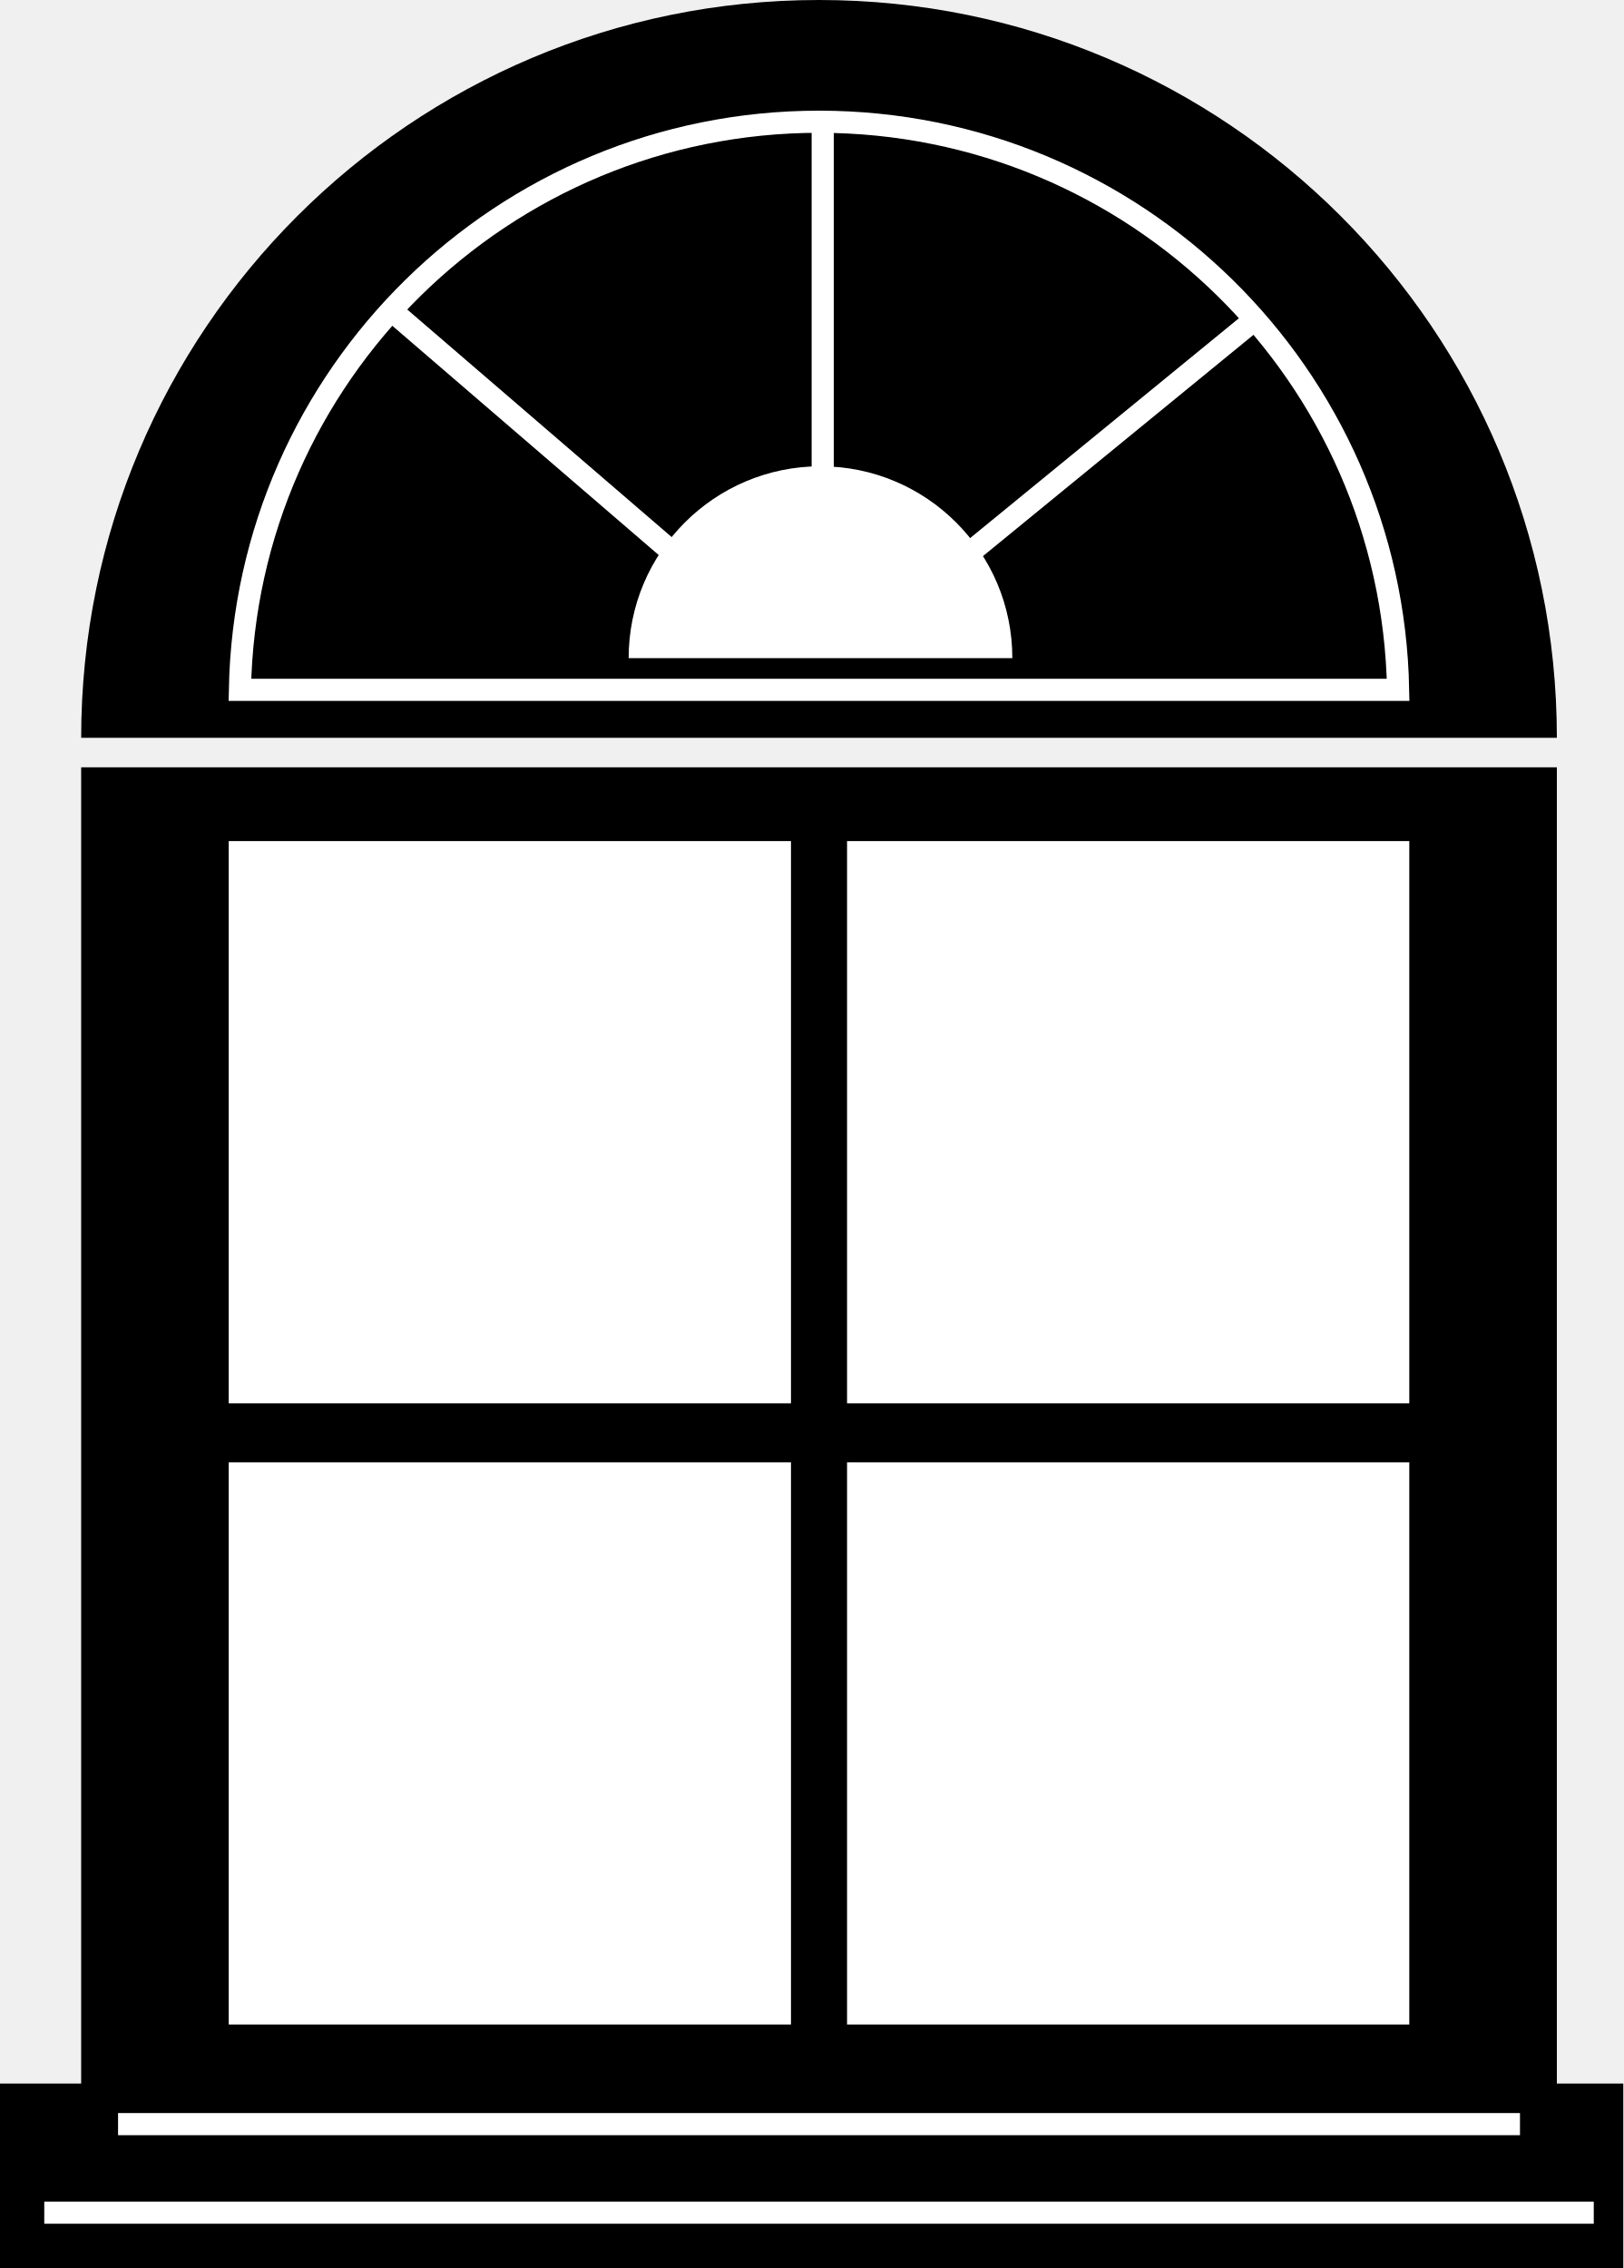
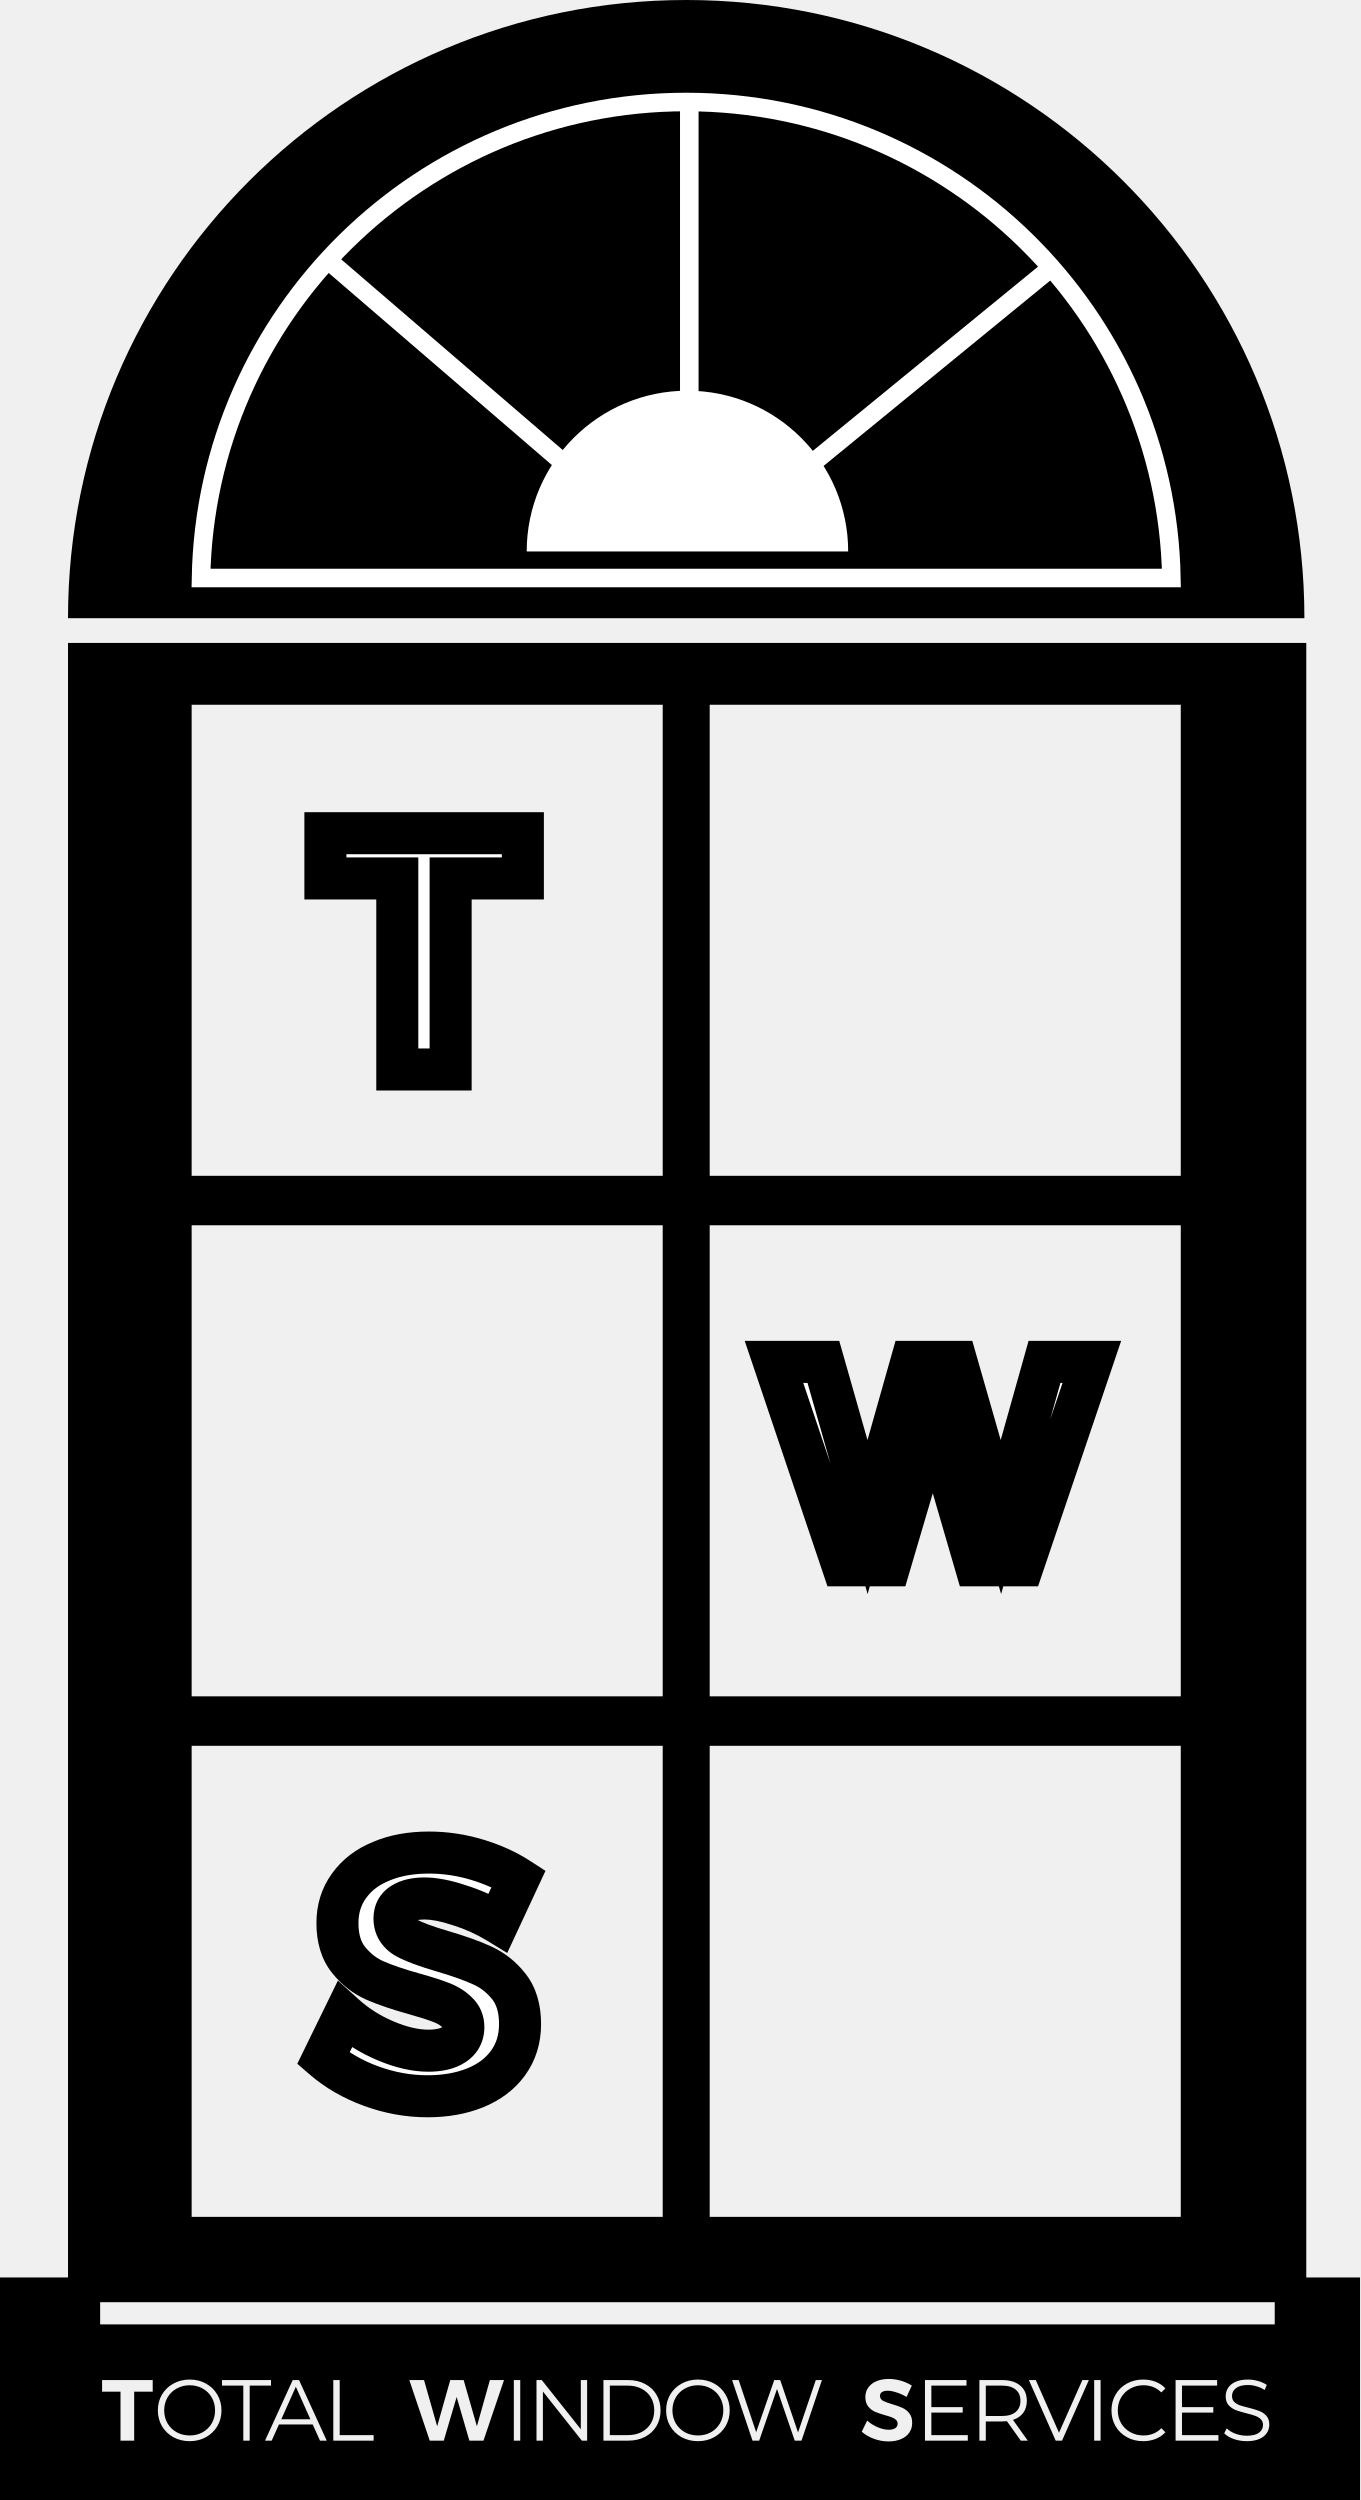
- <svg xmlns="http://www.w3.org/2000/svg" width="1100" height="1537" viewBox="0 0 1100 1537" fill="none">
-   <rect x="55" y="520" width="1000" height="1000" fill="black" />
+ <svg xmlns="http://www.w3.org/2000/svg" width="1100" height="2022" viewBox="0 0 1100 2022" fill="none">
  <path d="M555 0C278.858 0 55 223.858 55 500H1055C1055 223.858 831.142 0 555 0Z" fill="black" />
  <path d="M162.57 467.5C166.568 254.189 340.734 82.5 555 82.5C769.266 82.5 943.432 254.189 947.43 467.5H162.57Z" fill="black" stroke="white" stroke-width="15" />
  <path d="M556 316C484.203 316 426 374.203 426 446H686C686 374.203 627.797 316 556 316Z" fill="white" />
  <rect x="550" y="84" width="15" height="238" fill="white" />
  <rect width="15" height="251.523" transform="matrix(0.573576 0.819152 -0.774022 0.633159 847.684 209)" fill="white" />
  <rect width="15" height="251.523" transform="matrix(0.707107 -0.707107 0.757947 0.652316 261 216.606)" fill="white" />
-   <rect x="155" y="570" width="381" height="381" fill="white" />
-   <rect x="155" y="991" width="381" height="381" fill="white" />
-   <rect x="574" y="991" width="381" height="381" fill="white" />
-   <rect x="574" y="570" width="381" height="381" fill="white" />
-   <rect y="1412" width="1100" height="125" fill="black" />
-   <rect x="80" y="1432" width="950" height="15" fill="white" />
-   <rect x="30" y="1492" width="1050" height="15" fill="white" />
+   <path fill-rule="evenodd" clip-rule="evenodd" d="M55 520H1056.51V1843H55V520ZM155 570H536V951H155V570ZM536 991H155V1372H536V991ZM155 1412H536V1793H155V1412ZM955 991H574V1372H955V991ZM574 1412H955V1793H574V1412ZM955 570H574V951H955V570Z" fill="black" />
+   <path fill-rule="evenodd" clip-rule="evenodd" d="M0 1842H1100V2022H0V1842ZM82.56 1925H123.51V1934.38H108.53V1974H97.47V1934.38H82.56V1925ZM153.441 1974.42C148.588 1974.42 144.178 1973.35 140.211 1971.2C136.291 1969.01 133.211 1966.02 130.971 1962.24C128.778 1958.46 127.681 1954.21 127.681 1949.5C127.681 1944.79 128.778 1940.54 130.971 1936.76C133.211 1932.98 136.291 1930.02 140.211 1927.87C144.178 1925.68 148.588 1924.58 153.441 1924.58C158.294 1924.58 162.658 1925.65 166.531 1927.8C170.451 1929.95 173.531 1932.93 175.771 1936.76C178.011 1940.54 179.131 1944.79 179.131 1949.5C179.131 1954.21 178.011 1958.48 175.771 1962.31C173.531 1966.09 170.451 1969.05 166.531 1971.2C162.658 1973.35 158.294 1974.42 153.441 1974.42ZM153.441 1969.8C157.314 1969.8 160.814 1968.94 163.941 1967.21C167.068 1965.44 169.518 1963.01 171.291 1959.93C173.064 1956.8 173.951 1953.33 173.951 1949.5C173.951 1945.67 173.064 1942.22 171.291 1939.14C169.518 1936.01 167.068 1933.59 163.941 1931.86C160.814 1930.09 157.314 1929.2 153.441 1929.2C149.568 1929.2 146.044 1930.09 142.871 1931.86C139.744 1933.59 137.271 1936.01 135.451 1939.14C133.678 1942.22 132.791 1945.67 132.791 1949.5C132.791 1953.33 133.678 1956.8 135.451 1959.93C137.271 1963.01 139.744 1965.44 142.871 1967.21C146.044 1968.94 149.568 1969.8 153.441 1969.8ZM196.778 1929.48H179.558V1925H219.178V1929.48H201.958V1974H196.778V1929.48ZM225.622 1960.91L219.742 1974H214.352L236.753 1925H241.862L264.262 1974H258.802L252.923 1960.91H225.622ZM251.033 1956.71L239.272 1930.39L227.512 1956.71H251.033ZM269.568 1925H274.748V1969.52H302.188V1974H269.568V1925ZM396.22 1925H407.63L391.04 1974H379.63L369.34 1938.65L358.91 1974H347.57L331.05 1925H342.95L353.59 1962.38L364.16 1925H375.01L385.72 1962.38L396.22 1925ZM415.592 1925H420.772V1974H415.592V1925ZM474.865 1974H470.595L439.095 1934.24V1974H433.915V1925H438.185L469.755 1964.76V1925H474.865V1974ZM488.059 1925H508.009C513.189 1925 517.762 1926.05 521.729 1928.15C525.695 1930.2 528.775 1933.1 530.969 1936.83C533.162 1940.52 534.259 1944.74 534.259 1949.5C534.259 1954.26 533.162 1958.51 530.969 1962.24C528.775 1965.93 525.695 1968.82 521.729 1970.92C517.762 1972.97 513.189 1974 508.009 1974H488.059V1925ZM507.729 1969.52C512.022 1969.52 515.779 1968.68 518.999 1967C522.219 1965.27 524.715 1962.92 526.489 1959.93C528.262 1956.9 529.148 1953.42 529.148 1949.5C529.148 1945.58 528.262 1942.13 526.489 1939.14C524.715 1936.11 522.219 1933.75 518.999 1932.07C515.779 1930.34 512.022 1929.48 507.729 1929.48H493.239V1969.52H507.729ZM564.511 1974.42C559.657 1974.42 555.247 1973.35 551.281 1971.2C547.361 1969.01 544.281 1966.02 542.041 1962.24C539.847 1958.46 538.751 1954.21 538.751 1949.5C538.751 1944.79 539.847 1940.54 542.041 1936.76C544.281 1932.98 547.361 1930.02 551.281 1927.87C555.247 1925.68 559.657 1924.58 564.511 1924.58C569.364 1924.58 573.727 1925.65 577.601 1927.8C581.521 1929.95 584.601 1932.93 586.841 1936.76C589.081 1940.54 590.201 1944.79 590.201 1949.5C590.201 1954.21 589.081 1958.48 586.841 1962.31C584.601 1966.09 581.521 1969.05 577.601 1971.2C573.727 1973.35 569.364 1974.42 564.511 1974.42ZM564.511 1969.8C568.384 1969.8 571.884 1968.94 575.011 1967.21C578.137 1965.44 580.587 1963.01 582.361 1959.93C584.134 1956.8 585.021 1953.33 585.021 1949.5C585.021 1945.67 584.134 1942.22 582.361 1939.14C580.587 1936.01 578.137 1933.59 575.011 1931.86C571.884 1930.09 568.384 1929.2 564.511 1929.2C560.637 1929.2 557.114 1930.09 553.941 1931.86C550.814 1933.59 548.341 1936.01 546.521 1939.14C544.747 1942.22 543.861 1945.67 543.861 1949.5C543.861 1953.33 544.747 1956.8 546.521 1959.93C548.341 1963.01 550.814 1965.44 553.941 1967.21C557.114 1968.94 560.637 1969.8 564.511 1969.8ZM648.257 1974H642.797L628.447 1932.21L614.027 1974H608.637L592.117 1925H597.437L611.577 1967.14L626.207 1925H631.037L645.457 1967.35L659.807 1925H664.777L648.257 1974ZM733.221 1938.65C730.701 1937.11 728.018 1935.9 725.171 1935.01C722.371 1934.08 719.968 1933.61 717.961 1933.61C716.048 1933.61 714.531 1933.96 713.411 1934.66C712.291 1935.36 711.731 1936.39 711.731 1937.74C711.731 1939.47 712.524 1940.8 714.111 1941.73C715.744 1942.62 718.241 1943.55 721.601 1944.53C724.961 1945.51 727.714 1946.49 729.861 1947.47C732.054 1948.45 733.921 1949.92 735.461 1951.88C737.001 1953.84 737.771 1956.43 737.771 1959.65C737.771 1962.78 736.931 1965.48 735.251 1967.77C733.618 1970.01 731.354 1971.71 728.461 1972.88C725.568 1974.05 722.278 1974.63 718.591 1974.63C714.624 1974.63 710.728 1973.93 706.901 1972.53C703.074 1971.13 699.761 1969.22 696.961 1966.79L701.371 1957.76C703.844 1960 706.691 1961.8 709.911 1963.15C713.131 1964.5 716.071 1965.18 718.731 1965.18C721.018 1965.18 722.791 1964.76 724.051 1963.92C725.358 1963.08 726.011 1961.87 726.011 1960.28C726.011 1959.02 725.568 1957.99 724.681 1957.2C723.841 1956.36 722.744 1955.68 721.391 1955.17C720.084 1954.66 718.264 1954.07 715.931 1953.42C712.571 1952.49 709.818 1951.55 707.671 1950.62C705.571 1949.69 703.751 1948.26 702.211 1946.35C700.671 1944.44 699.901 1941.89 699.901 1938.72C699.901 1935.78 700.694 1933.21 702.281 1931.02C703.868 1928.78 706.084 1927.08 708.931 1925.91C711.778 1924.7 715.091 1924.09 718.871 1924.09C722.231 1924.09 725.544 1924.58 728.811 1925.56C732.078 1926.54 734.971 1927.85 737.491 1929.48L733.221 1938.65ZM782.761 1969.52V1974H748.111V1925H781.711V1929.48H753.291V1946.91H778.631V1951.32H753.291V1969.52H782.761ZM825.597 1974L814.397 1958.25C813.137 1958.39 811.831 1958.46 810.477 1958.46H797.317V1974H792.137V1925H810.477C816.731 1925 821.631 1926.49 825.177 1929.48C828.724 1932.47 830.497 1936.57 830.497 1941.8C830.497 1945.63 829.517 1948.87 827.557 1951.53C825.644 1954.14 822.891 1956.03 819.297 1957.2L831.267 1974H825.597ZM810.337 1954.05C815.191 1954.05 818.901 1952.98 821.467 1950.83C824.034 1948.68 825.317 1945.67 825.317 1941.8C825.317 1937.83 824.034 1934.8 821.467 1932.7C818.901 1930.55 815.191 1929.48 810.337 1929.48H797.317V1954.05H810.337ZM858.963 1974H853.853L832.153 1925H837.753L856.513 1967.56L875.413 1925H880.663L858.963 1974ZM884.975 1925H890.155V1974H884.975V1925ZM924.578 1974.42C919.725 1974.42 915.338 1973.35 911.418 1971.2C907.545 1969.05 904.488 1966.09 902.248 1962.31C900.055 1958.48 898.958 1954.21 898.958 1949.5C898.958 1944.79 900.055 1940.54 902.248 1936.76C904.488 1932.93 907.568 1929.95 911.488 1927.8C915.408 1925.65 919.795 1924.58 924.648 1924.58C928.288 1924.58 931.648 1925.19 934.728 1926.4C937.808 1927.61 940.421 1929.39 942.568 1931.72L939.278 1935.01C935.451 1931.14 930.621 1929.2 924.788 1929.2C920.915 1929.2 917.391 1930.09 914.218 1931.86C911.045 1933.63 908.548 1936.06 906.728 1939.14C904.955 1942.22 904.068 1945.67 904.068 1949.5C904.068 1953.33 904.955 1956.78 906.728 1959.86C908.548 1962.94 911.045 1965.37 914.218 1967.14C917.391 1968.91 920.915 1969.8 924.788 1969.8C930.668 1969.8 935.498 1967.84 939.278 1963.92L942.568 1967.21C940.421 1969.54 937.785 1971.34 934.658 1972.6C931.578 1973.81 928.218 1974.42 924.578 1974.42ZM985.46 1969.52V1974H950.81V1925H984.41V1929.48H955.99V1946.91H981.33V1951.32H955.99V1969.52H985.46ZM1008.35 1974.42C1004.71 1974.42 1001.21 1973.84 997.847 1972.67C994.533 1971.5 991.967 1969.96 990.147 1968.05L992.177 1964.06C993.95 1965.83 996.307 1967.28 999.247 1968.4C1002.19 1969.47 1005.22 1970.01 1008.35 1970.01C1012.73 1970.01 1016.02 1969.22 1018.22 1967.63C1020.41 1966 1021.51 1963.9 1021.51 1961.33C1021.51 1959.37 1020.9 1957.81 1019.69 1956.64C1018.52 1955.47 1017.07 1954.59 1015.35 1953.98C1013.62 1953.33 1011.22 1952.63 1008.14 1951.88C1004.45 1950.95 1001.51 1950.06 999.317 1949.22C997.123 1948.33 995.233 1947 993.647 1945.23C992.107 1943.46 991.337 1941.05 991.337 1938.02C991.337 1935.55 991.99 1933.31 993.297 1931.3C994.603 1929.25 996.61 1927.61 999.317 1926.4C1002.02 1925.19 1005.38 1924.58 1009.4 1924.58C1012.2 1924.58 1014.93 1924.98 1017.59 1925.77C1020.29 1926.52 1022.63 1927.57 1024.59 1928.92L1022.84 1933.05C1020.78 1931.7 1018.59 1930.69 1016.26 1930.04C1013.92 1929.34 1011.64 1928.99 1009.4 1928.99C1005.1 1928.99 1001.86 1929.83 999.667 1931.51C997.52 1933.14 996.447 1935.27 996.447 1937.88C996.447 1939.84 997.03 1941.43 998.197 1942.64C999.41 1943.81 1000.9 1944.72 1002.68 1945.37C1004.5 1945.98 1006.92 1946.65 1009.96 1947.4C1013.55 1948.29 1016.44 1949.17 1018.64 1950.06C1020.88 1950.9 1022.77 1952.21 1024.31 1953.98C1025.85 1955.71 1026.62 1958.06 1026.62 1961.05C1026.62 1963.52 1025.94 1965.79 1024.59 1967.84C1023.28 1969.85 1021.25 1971.46 1018.5 1972.67C1015.74 1973.84 1012.36 1974.42 1008.35 1974.42ZM1031 1862H81V1880H1031V1862Z" fill="black" />
+   <path d="M263.184 673.9H422.889V710.482H364.467V865H321.333V710.482H263.184V673.9Z" fill="white" />
+   <path d="M263.184 673.9V656.9H246.184V673.9H263.184ZM422.889 673.9H439.889V656.9H422.889V673.9ZM422.889 710.482V727.482H439.889V710.482H422.889ZM364.467 710.482V693.482H347.467V710.482H364.467ZM364.467 865V882H381.467V865H364.467ZM321.333 865H304.333V882H321.333V865ZM321.333 710.482H338.333V693.482H321.333V710.482ZM263.184 710.482H246.184V727.482H263.184V710.482ZM263.184 690.9H422.889V656.9H263.184V690.9ZM405.889 673.9V710.482H439.889V673.9H405.889ZM422.889 693.482H364.467V727.482H422.889V693.482ZM347.467 710.482V865H381.467V710.482H347.467ZM364.467 848H321.333V882H364.467V848ZM338.333 865V710.482H304.333V865H338.333ZM321.333 693.482H263.184V727.482H321.333V693.482ZM280.184 710.482V673.9H246.184V710.482H280.184Z" fill="black" />
+   <path d="M844.785 1101.5H883.09L827.395 1266H789.09L754.545 1147.33L719.53 1266H681.46L626 1101.5H665.95L701.67 1226.99L737.155 1101.5H773.58L809.535 1226.99L844.785 1101.5Z" fill="white" />
+   <path d="M844.785 1101.5V1084.5H831.902L828.418 1096.9L844.785 1101.5ZM883.09 1101.5L899.192 1106.95L906.794 1084.5H883.09V1101.5ZM827.395 1266V1283H839.587L843.497 1271.45L827.395 1266ZM789.09 1266L772.767 1270.75L776.333 1283H789.09V1266ZM754.545 1147.33L770.868 1142.57L754.655 1086.88L738.24 1142.51L754.545 1147.33ZM719.53 1266V1283H732.239L735.835 1270.81L719.53 1266ZM681.46 1266L665.351 1271.43L669.251 1283H681.46V1266ZM626 1101.5V1084.5H602.328L609.891 1106.93L626 1101.5ZM665.95 1101.5L682.301 1096.85L678.786 1084.5H665.95V1101.5ZM701.67 1226.99L685.319 1231.64L701.724 1289.28L718.029 1231.62L701.67 1226.99ZM737.155 1101.5V1084.5H724.296L720.796 1096.87L737.155 1101.5ZM773.58 1101.5L789.922 1096.82L786.393 1084.5H773.58V1101.5ZM809.535 1226.99L793.193 1231.67L809.697 1289.28L825.902 1231.59L809.535 1226.99ZM844.785 1118.5H883.09V1084.5H844.785V1118.5ZM866.988 1096.05L811.293 1260.55L843.497 1271.45L899.192 1106.95L866.988 1096.05ZM827.395 1249H789.09V1283H827.395V1249ZM805.413 1261.25L770.868 1142.57L738.222 1152.08L772.767 1270.75L805.413 1261.25ZM738.24 1142.51L703.225 1261.19L735.835 1270.81L770.85 1152.14L738.24 1142.51ZM719.53 1249H681.46V1283H719.53V1249ZM697.569 1260.57L642.109 1096.07L609.891 1106.93L665.351 1271.43L697.569 1260.57ZM626 1118.5H665.95V1084.5H626V1118.5ZM649.599 1106.15L685.319 1231.64L718.021 1222.34L682.301 1096.85L649.599 1106.15ZM718.029 1231.62L753.514 1106.13L720.796 1096.87L685.311 1222.36L718.029 1231.62ZM737.155 1118.5H773.58V1084.5H737.155V1118.5ZM757.238 1106.18L793.193 1231.67L825.877 1222.31L789.922 1096.82L757.238 1106.18ZM825.902 1231.59L861.152 1106.1L828.418 1096.9L793.168 1222.39L825.902 1231.59Z" fill="black" />
+   <path d="M402.874 1555.14C393.046 1549.13 382.581 1544.4 371.479 1540.94C360.559 1537.3 351.186 1535.48 343.36 1535.48C335.898 1535.48 329.983 1536.84 325.615 1539.57C321.247 1542.3 319.063 1546.31 319.063 1551.59C319.063 1558.32 322.157 1563.51 328.345 1567.15C334.715 1570.6 344.452 1574.24 357.556 1578.07C370.66 1581.89 381.398 1585.71 389.77 1589.53C398.324 1593.35 405.604 1599.09 411.61 1606.73C417.616 1614.38 420.619 1624.48 420.619 1637.03C420.619 1649.23 417.343 1659.78 410.791 1668.7C404.421 1677.44 395.594 1684.08 384.31 1688.63C373.026 1693.18 360.195 1695.46 345.817 1695.46C330.347 1695.46 315.15 1692.73 300.226 1687.27C285.302 1681.81 272.38 1674.34 261.46 1664.88L278.659 1629.66C288.305 1638.4 299.407 1645.41 311.965 1650.68C324.523 1655.96 335.989 1658.6 346.363 1658.6C355.281 1658.6 362.197 1656.96 367.111 1653.69C372.207 1650.41 374.755 1645.68 374.755 1639.49C374.755 1634.58 373.026 1630.57 369.568 1627.48C366.292 1624.2 362.015 1621.56 356.737 1619.56C351.641 1617.56 344.543 1615.29 335.443 1612.74C322.339 1609.1 311.601 1605.46 303.229 1601.82C295.039 1598.18 287.941 1592.63 281.935 1585.16C275.929 1577.7 272.926 1567.78 272.926 1555.41C272.926 1543.94 276.02 1533.93 282.208 1525.38C288.396 1516.64 297.041 1510 308.143 1505.45C319.245 1500.72 332.167 1498.35 346.909 1498.35C360.013 1498.35 372.935 1500.26 385.675 1504.08C398.415 1507.91 409.699 1513 419.527 1519.37L402.874 1555.14Z" fill="white" />
+   <path d="M402.874 1555.14L394.009 1569.64L410.25 1579.57L418.285 1562.31L402.874 1555.14ZM371.479 1540.94L366.103 1557.07L366.263 1557.12L366.423 1557.17L371.479 1540.94ZM325.615 1539.57L334.625 1553.99L334.625 1553.99L325.615 1539.57ZM328.345 1567.15L319.726 1581.8L319.978 1581.95L320.234 1582.09L328.345 1567.15ZM357.556 1578.07L362.316 1561.75L362.316 1561.75L357.556 1578.07ZM389.77 1589.53L382.71 1605L382.772 1605.03L382.835 1605.05L389.77 1589.53ZM411.61 1606.73L424.977 1596.23L424.977 1596.23L411.61 1606.73ZM410.791 1668.7L397.091 1658.64L397.073 1658.66L397.055 1658.69L410.791 1668.7ZM384.31 1688.63L390.667 1704.4L390.667 1704.4L384.31 1688.63ZM300.226 1687.27L294.385 1703.23L294.385 1703.23L300.226 1687.27ZM261.46 1664.88L246.184 1657.42L240.448 1669.17L250.326 1677.73L261.46 1664.88ZM278.659 1629.66L290.071 1617.06L273.308 1601.88L263.383 1622.2L278.659 1629.66ZM311.965 1650.68L305.378 1666.36L305.378 1666.36L311.965 1650.68ZM367.111 1653.69L357.918 1639.39L357.799 1639.46L357.681 1639.54L367.111 1653.69ZM369.568 1627.48L357.547 1639.5L357.881 1639.83L358.232 1640.15L369.568 1627.48ZM356.737 1619.56L350.521 1635.39L350.614 1635.42L350.708 1635.46L356.737 1619.56ZM335.443 1612.74L340.027 1596.37L340.01 1596.36L339.993 1596.36L335.443 1612.74ZM303.229 1601.82L296.325 1617.35L296.388 1617.38L296.451 1617.41L303.229 1601.82ZM281.935 1585.16L295.178 1574.51L295.178 1574.51L281.935 1585.16ZM282.208 1525.38L295.982 1535.34L296.031 1535.27L296.08 1535.2L282.208 1525.38ZM308.143 1505.45L314.59 1521.18L314.7 1521.13L314.809 1521.09L308.143 1505.45ZM419.527 1519.37L434.938 1526.55L441.178 1513.15L428.773 1505.11L419.527 1519.37ZM411.739 1540.63C400.705 1533.89 388.959 1528.58 376.535 1524.71L366.423 1557.17C376.203 1560.22 385.387 1564.37 394.009 1569.64L411.739 1540.63ZM376.855 1524.81C364.939 1520.84 353.655 1518.48 343.36 1518.48V1552.48C348.717 1552.48 356.179 1553.76 366.103 1557.07L376.855 1524.81ZM343.36 1518.48C334.063 1518.48 324.628 1520.14 316.605 1525.16L334.625 1553.99C335.338 1553.54 337.733 1552.48 343.36 1552.48V1518.48ZM316.605 1525.16C307.119 1531.09 302.063 1540.62 302.063 1551.59H336.063C336.063 1551.34 336.096 1551.9 335.625 1552.76C335.409 1553.16 335.159 1553.48 334.933 1553.72C334.714 1553.94 334.58 1554.02 334.625 1553.99L316.605 1525.16ZM302.063 1551.59C302.063 1564.81 308.764 1575.35 319.726 1581.8L336.964 1552.49C336.402 1552.16 336.115 1551.92 335.999 1551.81C335.893 1551.71 335.918 1551.71 335.983 1551.82C336.052 1551.93 336.088 1552.04 336.098 1552.08C336.105 1552.1 336.063 1551.96 336.063 1551.59H302.063ZM320.234 1582.09C328.226 1586.43 339.357 1590.47 352.796 1594.39L362.316 1561.75C349.547 1558.02 341.204 1554.78 336.456 1552.21L320.234 1582.09ZM352.796 1594.39C365.451 1598.08 375.346 1601.64 382.71 1605L396.83 1574.07C387.45 1569.79 375.869 1565.7 362.316 1561.75L352.796 1594.39ZM382.835 1605.05C388.773 1607.71 393.875 1611.68 398.243 1617.23L424.977 1596.23C417.333 1586.5 407.875 1579 396.705 1574.01L382.835 1605.05ZM398.243 1617.23C401.285 1621.11 403.619 1627.16 403.619 1637.03H437.619C437.619 1621.79 433.947 1607.65 424.977 1596.23L398.243 1617.23ZM403.619 1637.03C403.619 1646 401.28 1652.94 397.091 1658.64L424.491 1678.77C433.406 1666.63 437.619 1652.46 437.619 1637.03H403.619ZM397.055 1658.69C392.786 1664.54 386.667 1669.35 377.953 1672.87L390.667 1704.4C404.521 1698.81 416.056 1690.34 424.527 1678.72L397.055 1658.69ZM377.953 1672.87C369.021 1676.47 358.405 1678.46 345.817 1678.46V1712.46C361.985 1712.46 377.031 1709.9 390.667 1704.4L377.953 1672.87ZM345.817 1678.46C332.394 1678.46 319.171 1676.1 306.067 1671.3L294.385 1703.23C311.129 1709.36 328.3 1712.46 345.817 1712.46V1678.46ZM306.067 1671.3C292.889 1666.48 281.805 1660.02 272.594 1652.03L250.326 1677.73C262.955 1688.67 277.715 1697.13 294.385 1703.23L306.067 1671.3ZM276.736 1672.34L293.935 1637.12L263.383 1622.2L246.184 1657.42L276.736 1672.34ZM267.247 1642.26C278.382 1652.35 291.133 1660.37 305.378 1666.36L318.552 1635.01C307.681 1630.44 298.228 1624.45 290.071 1617.06L267.247 1642.26ZM305.378 1666.36C319.401 1672.25 333.139 1675.6 346.363 1675.6V1641.6C338.839 1641.6 329.645 1639.68 318.552 1635.01L305.378 1666.36ZM346.363 1675.6C357.035 1675.6 367.747 1673.7 376.541 1667.83L357.681 1639.54C356.647 1640.23 353.527 1641.6 346.363 1641.6V1675.6ZM376.304 1667.99C386.391 1661.5 391.755 1651.31 391.755 1639.49H357.755C357.755 1639.87 357.716 1640.02 357.722 1640C357.725 1639.99 357.736 1639.94 357.762 1639.87C357.789 1639.8 357.827 1639.71 357.876 1639.62C357.925 1639.53 357.979 1639.45 358.033 1639.37C358.086 1639.3 358.131 1639.25 358.158 1639.22C358.215 1639.16 358.165 1639.23 357.918 1639.39L376.304 1667.99ZM391.755 1639.49C391.755 1630.06 388.2 1621.34 380.904 1614.81L358.232 1640.15C358.259 1640.17 358.203 1640.13 358.112 1640C358.018 1639.87 357.925 1639.71 357.851 1639.54C357.778 1639.37 357.749 1639.25 357.742 1639.21C357.735 1639.18 357.755 1639.26 357.755 1639.49H391.755ZM381.589 1615.46C376.283 1610.15 369.812 1606.34 362.766 1603.67L350.708 1635.46C354.218 1636.79 356.301 1638.25 357.547 1639.5L381.589 1615.46ZM362.953 1603.74C357.075 1601.43 349.345 1598.98 340.027 1596.37L330.859 1629.11C339.741 1631.6 346.207 1633.69 350.521 1635.39L362.953 1603.74ZM339.993 1596.36C327.32 1592.84 317.398 1589.44 310.007 1586.23L296.451 1617.41C305.804 1621.47 317.359 1625.36 330.893 1629.12L339.993 1596.36ZM310.133 1586.28C304.583 1583.82 299.609 1580.01 295.178 1574.51L268.692 1595.82C276.273 1605.24 285.495 1612.54 296.325 1617.35L310.133 1586.28ZM295.178 1574.51C292.236 1570.85 289.926 1565.05 289.926 1555.41H255.926C255.926 1570.51 259.622 1584.56 268.692 1595.82L295.178 1574.51ZM289.926 1555.41C289.926 1547.2 292.074 1540.74 295.982 1535.34L268.434 1515.41C259.966 1527.12 255.926 1540.69 255.926 1555.41H289.926ZM296.08 1535.2C300.184 1529.41 306.102 1524.66 314.59 1521.18L301.696 1489.72C287.98 1495.34 276.608 1503.87 268.336 1515.55L296.08 1535.2ZM314.809 1521.09C323.391 1517.43 333.963 1515.35 346.909 1515.35V1481.35C330.371 1481.35 315.099 1484 301.477 1489.81L314.809 1521.09ZM346.909 1515.35C358.334 1515.35 369.611 1517.01 380.79 1520.37L390.56 1487.8C376.259 1483.51 361.693 1481.35 346.909 1481.35V1515.35ZM380.79 1520.37C392.193 1523.79 401.972 1528.25 410.281 1533.64L428.773 1505.11C417.426 1497.75 404.637 1492.02 390.56 1487.8L380.79 1520.37ZM404.116 1512.2L387.463 1547.96L418.285 1562.31L434.938 1526.55L404.116 1512.2Z" fill="black" />
</svg>
